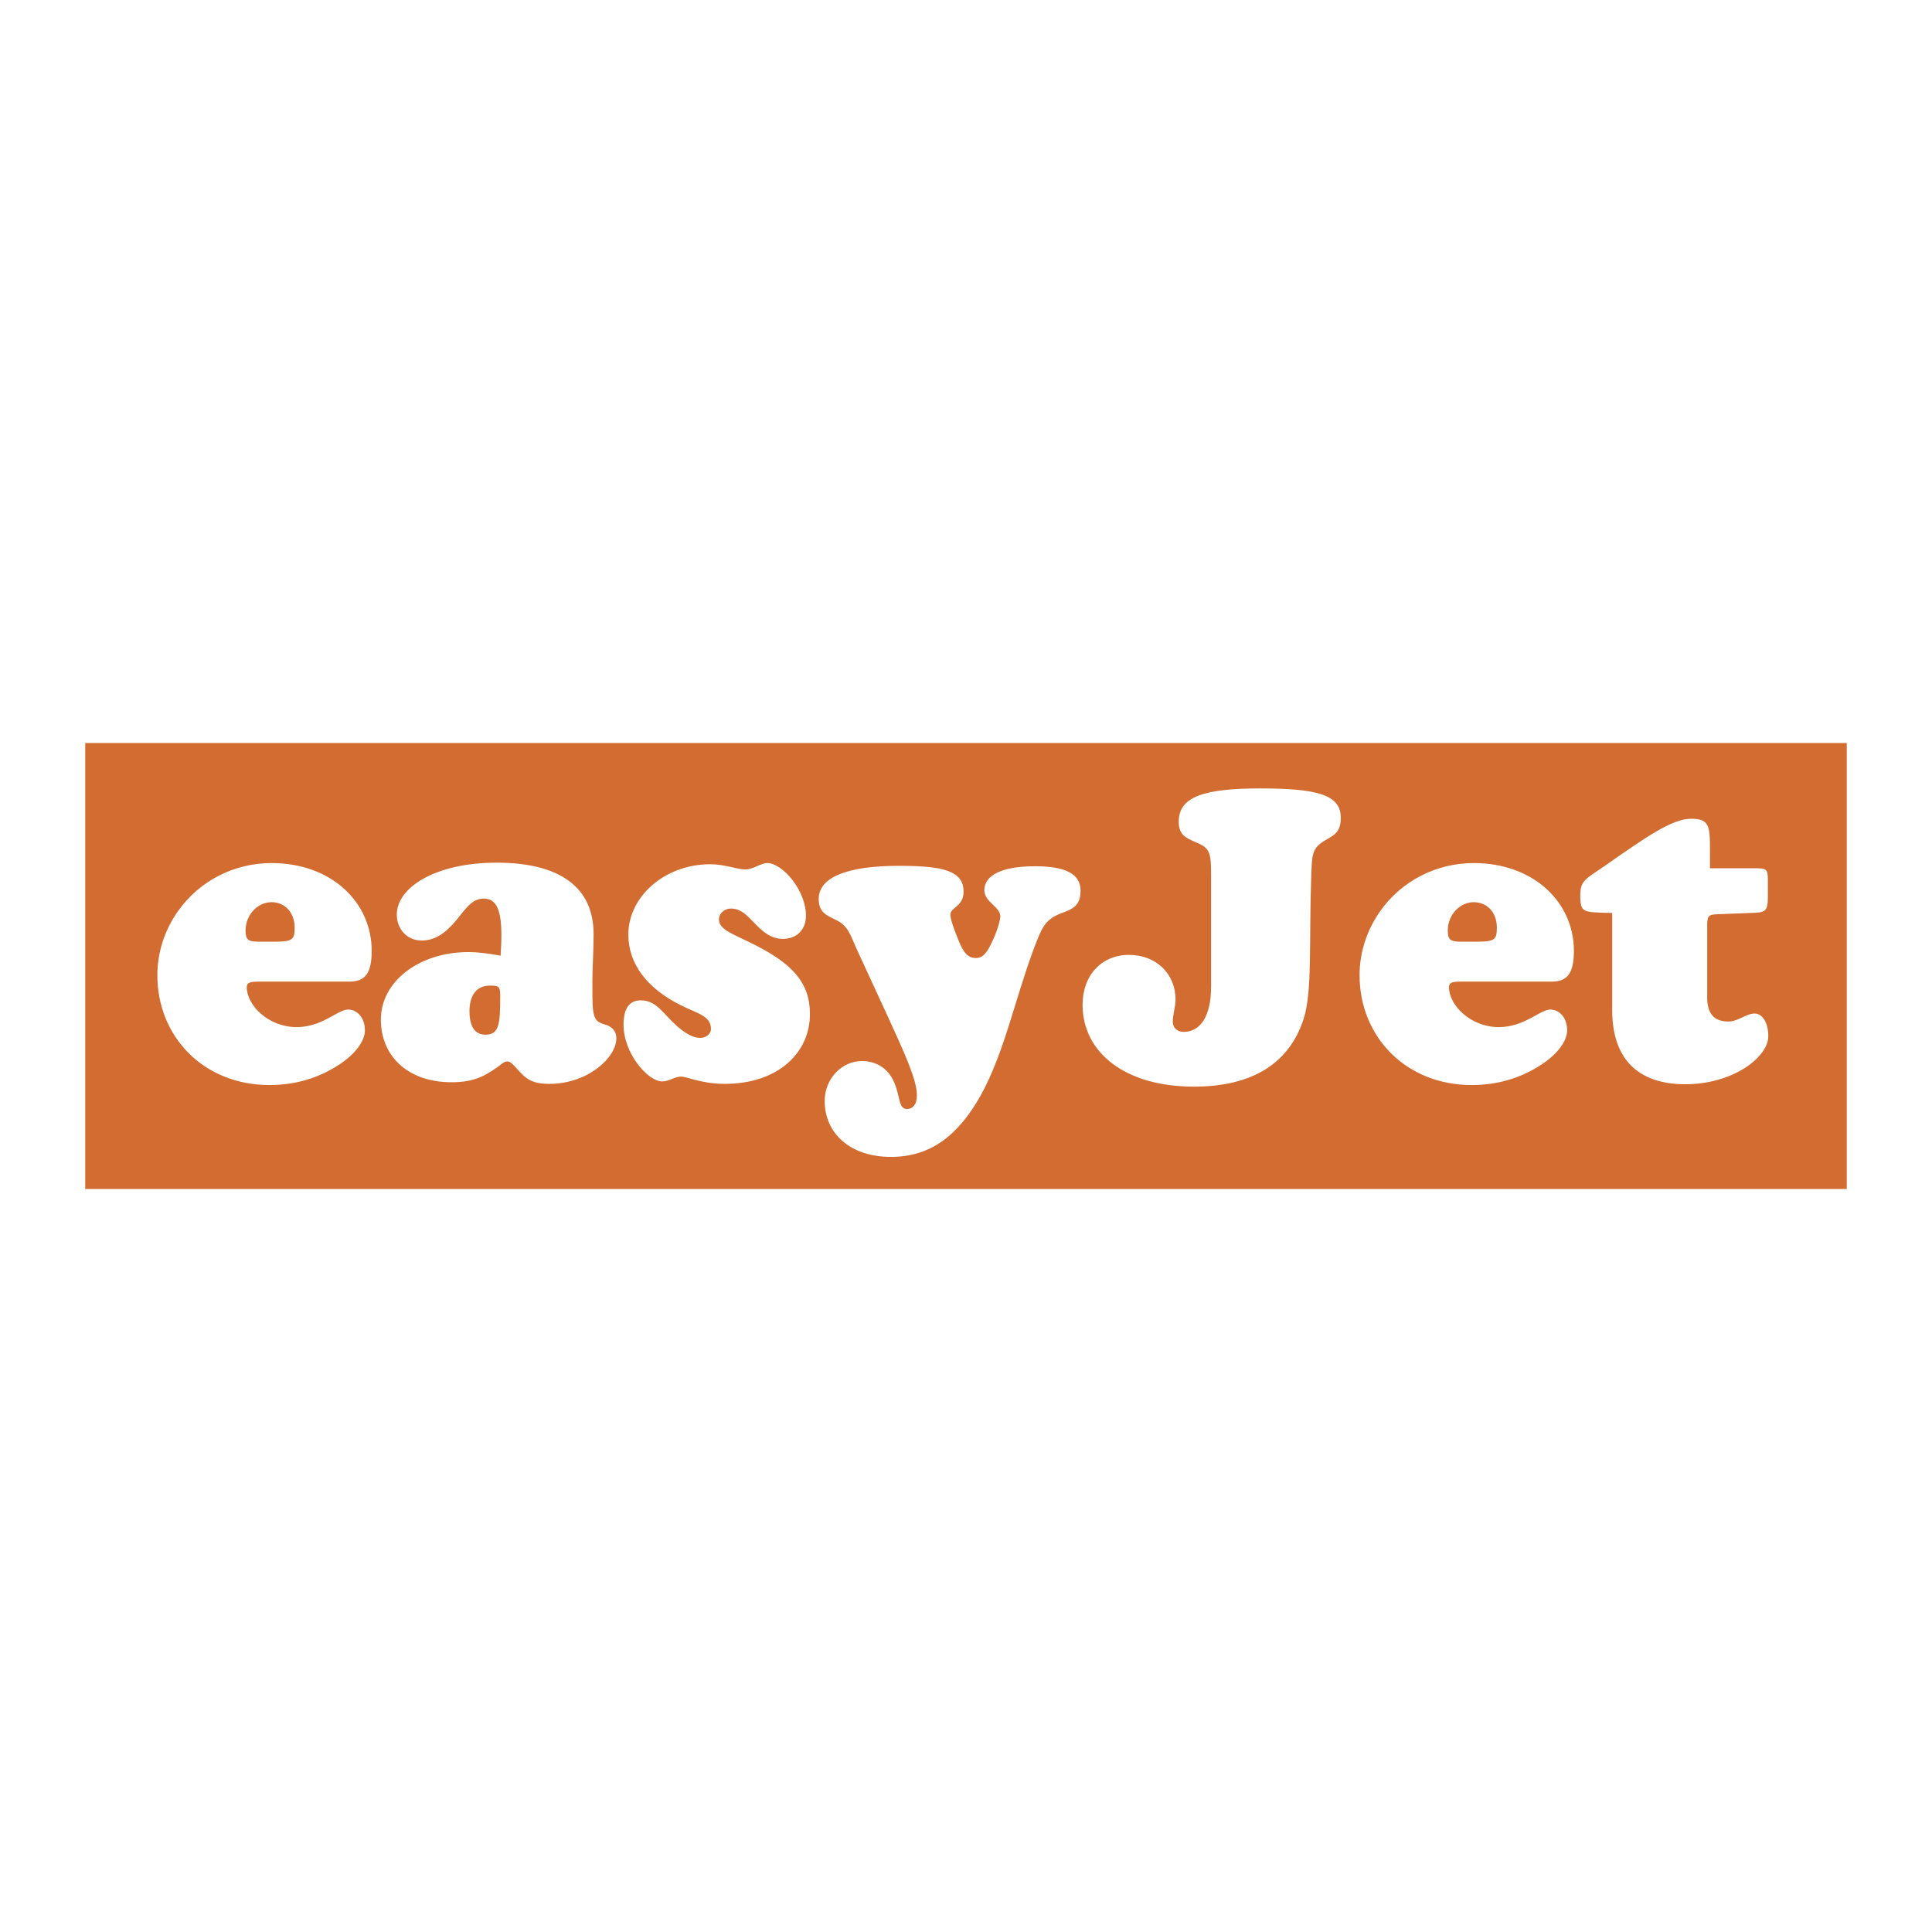
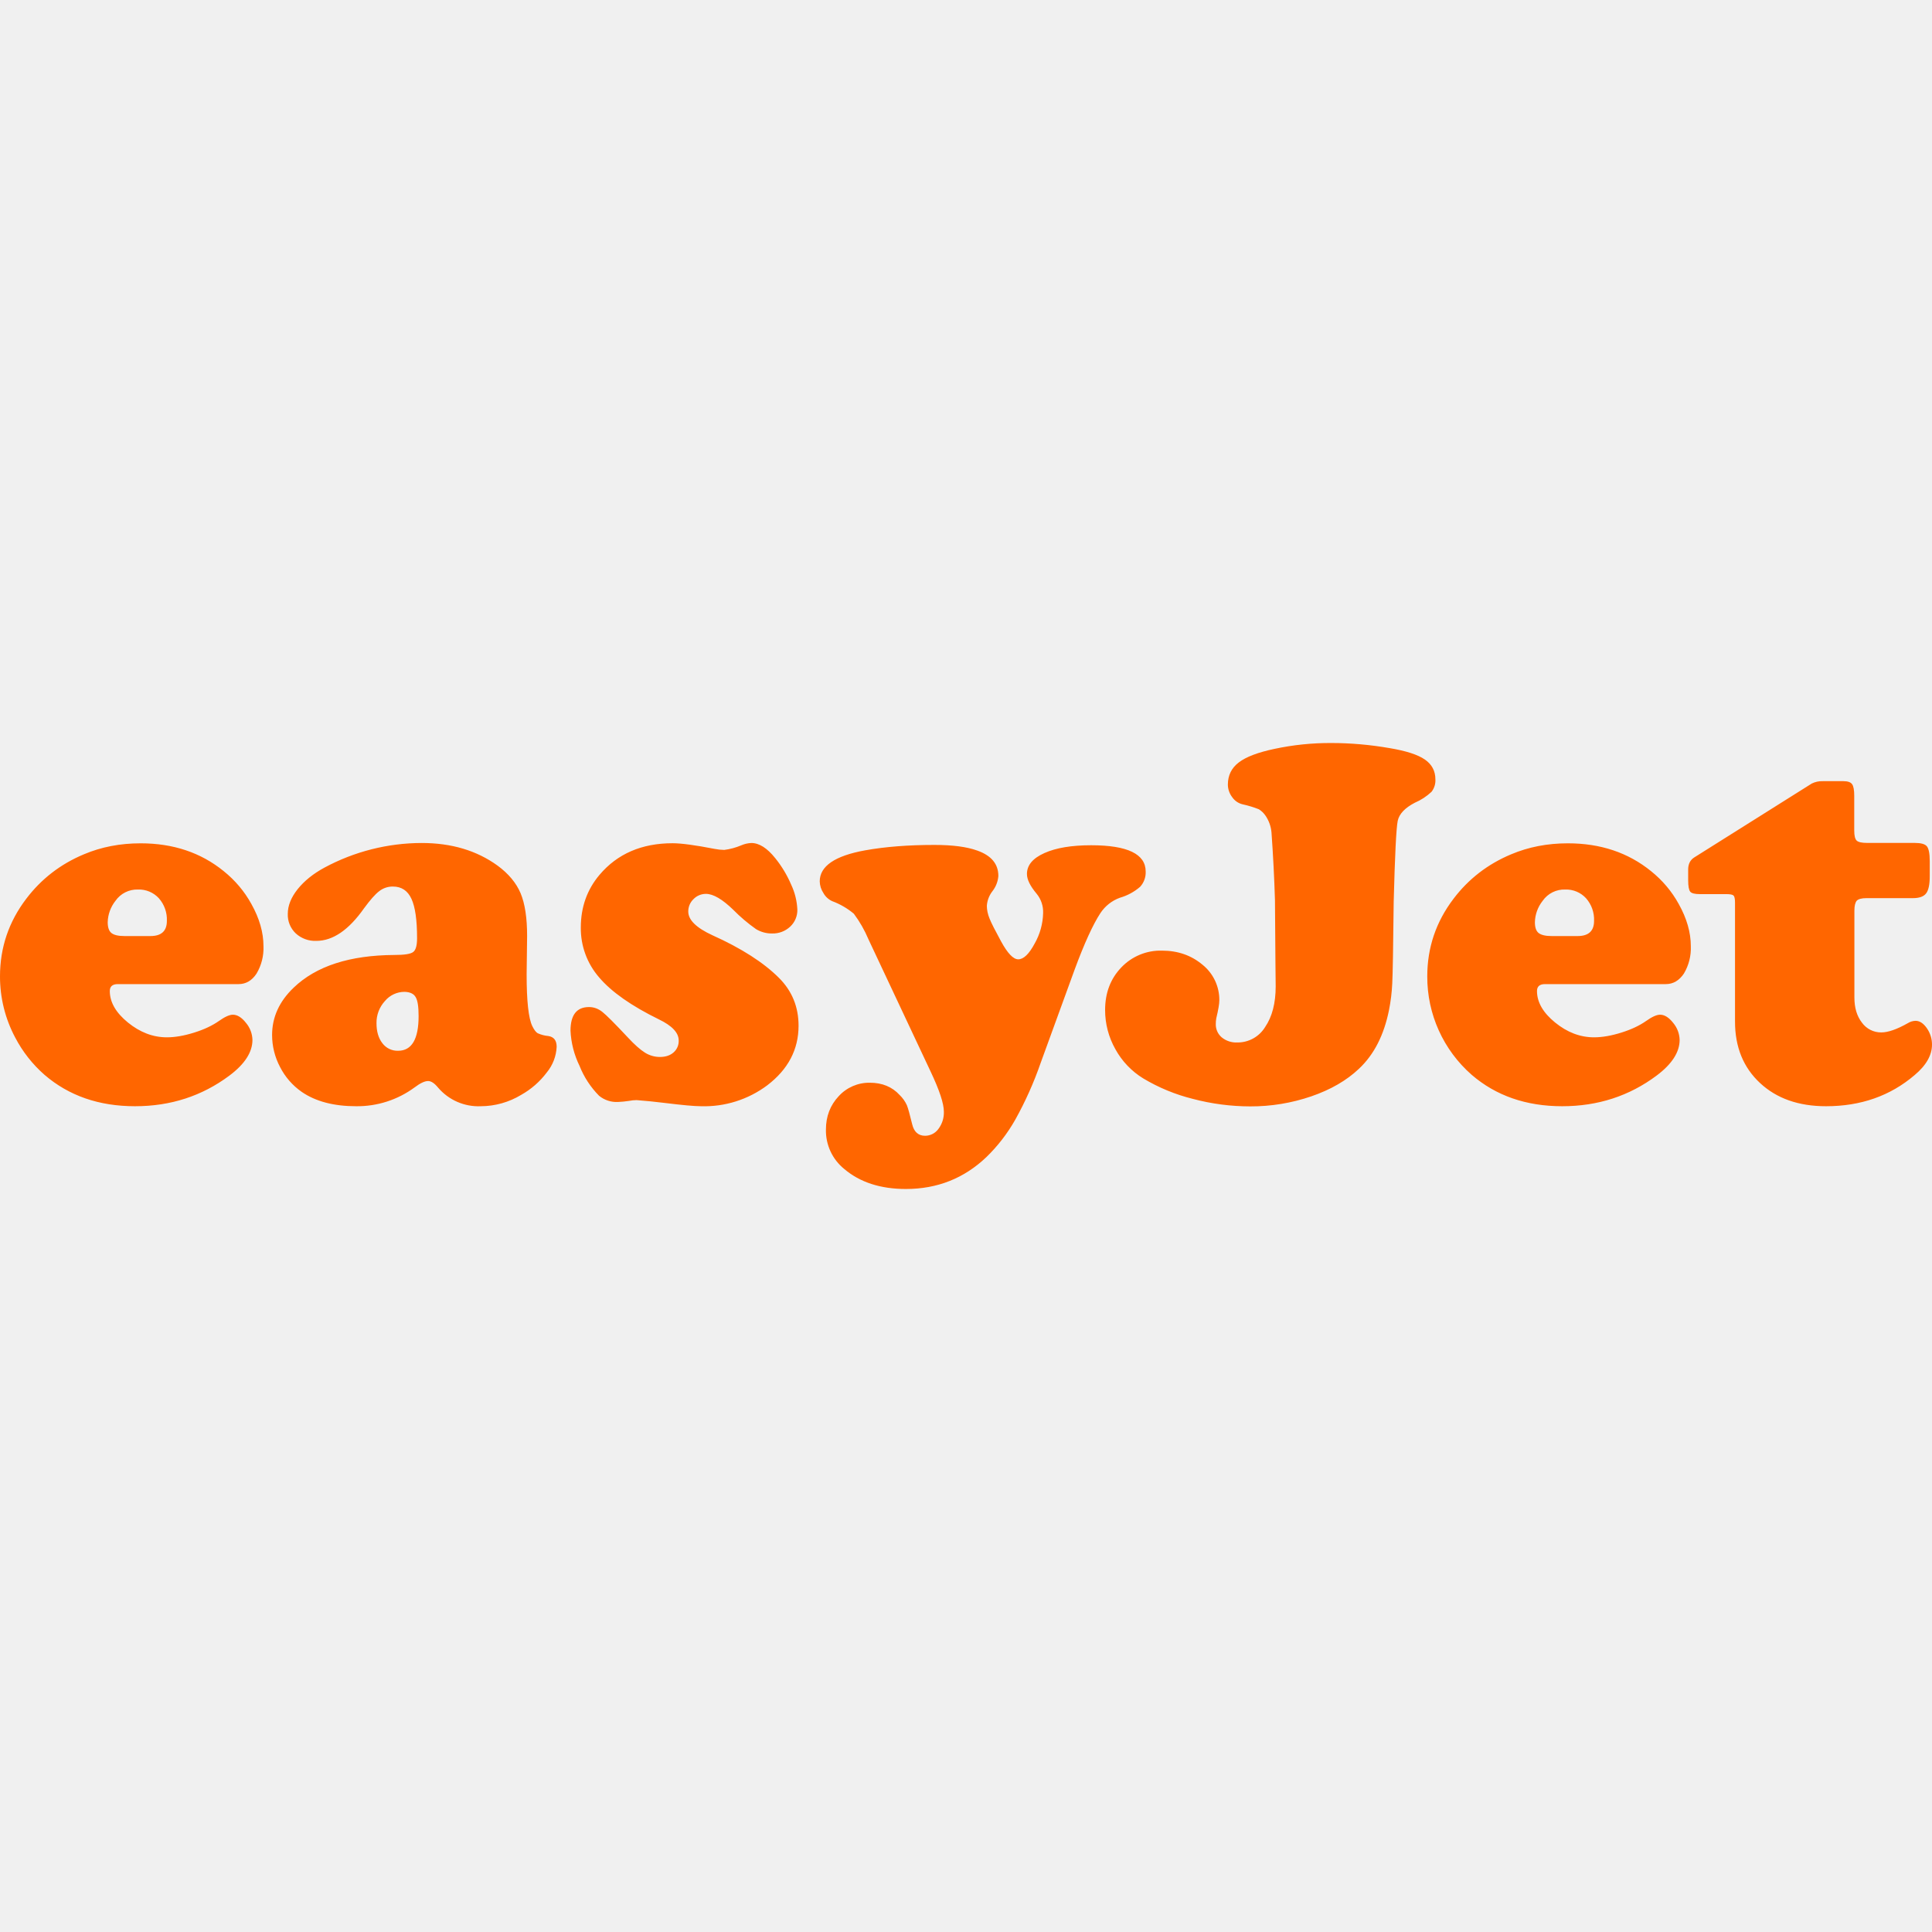
- <svg xmlns="http://www.w3.org/2000/svg" width="2500" height="2500" viewBox="0 0 192.756 192.756">
-   <g fill-rule="evenodd" clip-rule="evenodd">
-     <path fill="#fff" d="M0 0h192.756v192.756H0V0z" />
-     <path fill="#d26c30" d="M8.504 74.13h175.748v44.497H8.504V74.13z" />
-     <path d="M26.491 93.953h-.518c-1.115 0-1.473-.08-1.473-1.115 0-1.593 1.234-2.827 2.588-2.827 1.314 0 2.31.996 2.31 2.549 0 1.354-.318 1.394-2.509 1.394h-.398v-.001zm8.363 3.983c1.553 0 2.23-.797 2.23-3.067 0-4.858-4.022-8.761-9.996-8.761-3.704 0-7.168 1.752-9.318 4.779-1.354 1.911-2.071 4.141-2.071 6.412 0 6.131 4.619 10.957 11.19 10.957 2.628 0 4.978-.725 7.009-2.078 1.673-1.115 2.509-2.389 2.509-3.385 0-1.234-.757-2.07-1.673-2.07-1.036 0-2.588 1.752-5.137 1.752-2.828 0-4.978-2.189-4.978-3.982 0-.479.358-.557 1.235-.557h9zm15.092-2.589c-1.314-.239-2.35-.359-3.186-.359-4.978 0-8.761 2.948-8.761 6.731 0 3.664 2.708 6.258 7.048 6.258 1.991 0 3.146-.484 4.54-1.48.398-.277.677-.598 1.036-.598.438 0 .836.678 1.593 1.395.677.645 1.474.844 2.588.844 3.862 0 6.69-2.635 6.69-4.547 0-.678-.398-1.195-1.195-1.395-1.155-.318-1.195-.875-1.195-3.783v-.598c0-1.313.119-2.867.119-4.618 0-4.66-3.345-7.128-9.677-7.128-6.093 0-9.955 2.469-9.955 5.177 0 1.514 1.075 2.588 2.469 2.588 1.314 0 2.35-.677 3.504-2.071.916-1.115 1.514-2.11 2.708-2.11 1.274 0 1.752 1.155 1.752 3.703.001.597-.038 1.234-.078 1.991zm-.04 4.022c0 2.748-.08 3.863-1.473 3.863-1.035 0-1.593-.797-1.593-2.352 0-1.631.756-2.547 2.031-2.547.916.001 1.035.079 1.035 1.036zm30.902 1.791c0-3.146-1.792-5.018-5.575-6.929-2.15-1.075-3.504-1.473-3.504-2.509 0-.597.557-1.076 1.194-1.076 1.274 0 1.912 1.115 2.986 2.071.717.637 1.394.956 2.191.956 1.394 0 2.31-.916 2.31-2.31 0-2.549-2.35-5.256-3.863-5.256-.638 0-1.394.637-2.19.637-.836 0-2.031-.518-3.504-.518-4.58 0-8.164 3.266-8.164 7.009 0 2.868 1.792 5.336 5.217 7.049 1.752.875 3.027 1.074 3.027 2.389 0 .438-.438.877-1.076.877-.876 0-1.912-.678-3.146-1.992-.876-.916-1.514-1.752-2.788-1.752-1.154 0-1.712.836-1.712 2.43 0 2.867 2.429 5.66 3.862 5.66.638 0 1.274-.484 1.872-.484.598 0 2.031.725 4.381.725 5.177 0 8.482-2.994 8.482-6.977zm7.686.08c1.792 3.902 2.986 6.498 2.986 8.051 0 .877-.398 1.354-.996 1.354-.876 0-.637-1.273-1.314-2.748-.597-1.32-1.752-2.037-3.186-2.037-1.952 0-3.704 1.713-3.704 3.99 0 3.225 2.549 5.574 6.61 5.574 3.903 0 6.69-2.07 9-6.213 2.309-4.227 3.344-9.404 5.217-14.462.836-2.19 1.115-2.987 2.748-3.624 1.193-.438 1.951-.757 1.951-2.27 0-1.633-1.434-2.429-4.541-2.429-3.344 0-5.057.916-5.057 2.389 0 1.195 1.594 1.633 1.594 2.628 0 .159-.16 1.115-.758 2.389-.518 1.155-.955 1.752-1.672 1.752-.836 0-1.275-.598-1.752-1.792-.518-1.274-.797-2.111-.797-2.549 0-.717 1.314-.796 1.314-2.27 0-2.111-2.071-2.589-6.451-2.589-5.296 0-8.004 1.195-8.004 3.306 0 1.434.916 1.672 1.832 2.15 1.115.558 1.354 1.513 1.912 2.748l3.068 6.652zm32.336-2.787c0 2.947-1.076 4.5-2.748 4.5-.637 0-1.074-.439-1.074-.996 0-.756.277-1.514.277-2.23 0-2.549-1.912-4.459-4.658-4.459-2.668 0-4.619 1.991-4.619 4.977 0 4.779 4.26 8.17 11.109 8.17 5.814 0 9.518-2.314 10.951-6.775.877-2.709.518-7.567.758-14.376.078-2.031.078-2.668 1.393-3.425.955-.558 1.553-.836 1.553-2.27 0-2.31-2.469-2.907-8.043-2.907-5.535 0-8.125.796-8.125 3.305 0 1.354.717 1.632 1.713 2.07 1.354.558 1.514.956 1.514 3.226v11.19h-.001zm25.606-4.5h-.518c-1.115 0-1.473-.08-1.473-1.115 0-1.593 1.234-2.827 2.588-2.827 1.314 0 2.309.996 2.309 2.549 0 1.354-.318 1.394-2.508 1.394h-.398v-.001zm8.363 3.983c1.553 0 2.229-.797 2.229-3.067 0-4.858-4.021-8.761-9.994-8.761-3.703 0-7.168 1.752-9.318 4.779-1.355 1.911-2.072 4.141-2.072 6.412 0 6.131 4.621 10.957 11.191 10.957 2.627 0 4.979-.725 7.008-2.078 1.674-1.115 2.51-2.389 2.51-3.385 0-1.234-.758-2.07-1.672-2.07-1.037 0-2.59 1.752-5.139 1.752-2.826 0-4.977-2.189-4.977-3.982 0-.479.357-.557 1.234-.557h9zm6.053-6.851v9.717c0 4.818 2.549 7.373 7.287 7.373 4.779 0 8.283-2.715 8.283-4.785 0-1.434-.637-2.27-1.354-2.27-.877 0-1.633.797-2.629.797-1.434 0-2.111-.797-2.111-2.391v-7.327c0-.996.32-.956 1.314-.996l3.107-.119c1.354-.04 1.631-.119 1.631-1.593V87.74c0-1.075-.197-1.115-1.354-1.115h-4.42v-1.832c0-2.389-.08-3.106-1.871-3.106-1.912 0-4.461 1.792-8.682 4.739-1.832 1.274-2.389 1.394-2.389 2.907.002 1.792.281 1.673 3.188 1.752z" fill="#fff" />
-   </g>
+ <svg xmlns="http://www.w3.org/2000/svg" fill="#FF6600" role="img" viewBox="0 0 24 24">
+   <path fill="#FF6600" d="M2.964 12.225H1.463c-.066 0-.099.029-.099.086 0 .138.075.269.225.391.15.122.311.184.484.184.102 0 .216-.02.34-.059.125-.039.227-.088.308-.145.072-.051.13-.077.172-.077.055 0 .11.034.163.102a.34.34 0 0 1 .08.211c0 .153-.096.301-.287.444-.339.253-.729.38-1.172.38-.447 0-.822-.13-1.124-.39a1.6 1.6 0 0 1-.364-.463 1.611 1.611 0 0 1-.189-.76c0-.358.109-.679.326-.964.187-.247.426-.431.715-.552.217-.092.452-.137.706-.137.404 0 .748.115 1.031.345.143.115.258.251.345.409.1.179.15.353.15.524a.617.617 0 0 1-.086.34c-.057.087-.132.131-.223.131zm-1.418-.597h.323c.136 0 .204-.063.204-.188a.4.4 0 0 0-.099-.281.335.335 0 0 0-.259-.109.328.328 0 0 0-.281.141.445.445 0 0 0-.096.265c0 .064.015.109.046.134.031.025.085.038.162.038zm3.693-1.156c.37 0 .684.094.942.281.136.1.232.215.286.343.054.129.081.306.081.532l-.006.476c0 .33.023.544.07.642.023.047.046.077.067.089a.41.41 0 0 0 .134.035c.068.011.102.055.102.134a.54.54 0 0 1-.123.319 1.024 1.024 0 0 1-.318.278.975.975 0 0 1-.501.141.659.659 0 0 1-.53-.23c-.045-.055-.086-.083-.125-.083-.043 0-.099.027-.169.08a1.202 1.202 0 0 1-.725.233c-.279 0-.505-.06-.677-.179a.842.842 0 0 1-.268-.308.85.85 0 0 1-.099-.398c0-.221.089-.417.268-.588.279-.268.696-.403 1.252-.406.123 0 .201-.012.233-.037.032-.024.048-.081.048-.171 0-.226-.023-.389-.07-.49-.047-.101-.123-.152-.23-.152a.27.27 0 0 0-.171.058c-.05.038-.112.109-.187.211-.19.27-.387.406-.594.406a.356.356 0 0 1-.255-.093.318.318 0 0 1-.099-.243c0-.102.041-.204.123-.307.082-.102.193-.192.334-.268a2.557 2.557 0 0 1 1.207-.305zm-.214 1.849a.317.317 0 0 0-.244.115.397.397 0 0 0-.104.275c0 .102.024.185.073.248a.234.234 0 0 0 .195.094c.17 0 .255-.144.255-.431 0-.117-.012-.196-.037-.236-.024-.042-.07-.063-.138-.065zm3.33-1.846c.106 0 .28.023.521.07a.685.685 0 0 0 .121.013.797.797 0 0 0 .211-.057.357.357 0 0 1 .125-.029c.098 0 .197.063.297.188.081.1.147.21.198.329a.81.81 0 0 1 .077.31.28.28 0 0 1-.089.212.315.315 0 0 1-.224.085.375.375 0 0 1-.2-.054 2.06 2.06 0 0 1-.283-.24c-.136-.132-.249-.198-.339-.198a.214.214 0 0 0-.155.065.21.21 0 0 0-.065.155c0 .104.1.202.3.294.36.162.636.339.827.53.162.162.243.36.243.594 0 .296-.13.543-.39.741a1.307 1.307 0 0 1-.821.259c-.083 0-.234-.014-.453-.041a7.38 7.38 0 0 0-.348-.035.505.505 0 0 0-.096.01 1.244 1.244 0 0 1-.134.013.342.342 0 0 1-.236-.077 1.107 1.107 0 0 1-.243-.372 1.111 1.111 0 0 1-.112-.436c0-.196.077-.294.23-.294.06 0 .114.02.164.059.05.039.155.144.315.315.087.094.16.158.217.193a.348.348 0 0 0 .185.053c.07 0 .127-.019.169-.056a.187.187 0 0 0 .064-.149c0-.096-.082-.183-.246-.262-.343-.168-.59-.342-.742-.521a.928.928 0 0 1-.228-.62c0-.253.078-.472.233-.655.221-.261.524-.392.907-.392zm4.994 1.571l-.422 1.159a4.405 4.405 0 0 1-.315.704 2.064 2.064 0 0 1-.359.465c-.277.264-.61.396-1 .396-.315 0-.571-.083-.766-.249a.613.613 0 0 1-.227-.489c0-.164.053-.302.158-.414a.512.512 0 0 1 .388-.168c.153 0 .277.051.37.153a.418.418 0 0 1 .089.125c.015.036.037.116.067.24.023.094.077.141.16.141a.204.204 0 0 0 .166-.086.336.336 0 0 0 .067-.214c0-.1-.055-.267-.166-.501l-.77-1.638a1.506 1.506 0 0 0-.182-.319.908.908 0 0 0-.268-.156.234.234 0 0 1-.11-.101.274.274 0 0 1-.046-.145c0-.189.188-.318.565-.386.251-.045.538-.067.859-.067.226 0 .403.023.533.07.175.062.262.167.262.316a.35.35 0 0 1-.073.188.332.332 0 0 0-.07.182c0 .051.011.104.034.16.022.055.07.149.142.281.081.149.152.224.214.224.066 0 .134-.065.204-.196a.802.802 0 0 0 .105-.378.357.357 0 0 0-.08-.24c-.081-.096-.121-.178-.121-.246 0-.109.072-.195.217-.26.145-.065.338-.097.581-.097.451 0 .677.109.677.326a.263.263 0 0 1-.069.19.658.658 0 0 1-.251.136.49.49 0 0 0-.243.192c-.091.139-.199.374-.32.702zm3.189-2.816c.238 0 .481.021.728.064.202.034.347.081.434.141.087.06.131.142.131.246a.23.23 0 0 1-.048.155.715.715 0 0 1-.208.136c-.123.064-.194.139-.212.225s-.035.421-.05 1.004c-.006.564-.012.903-.018 1.016a2.208 2.208 0 0 1-.04.329c-.062.311-.186.555-.374.731-.153.145-.35.259-.591.342a2.316 2.316 0 0 1-.76.125 2.81 2.81 0 0 1-.711-.093 2.26 2.26 0 0 1-.618-.255.975.975 0 0 1-.345-.362.985.985 0 0 1-.128-.487c0-.213.067-.389.201-.529a.672.672 0 0 1 .505-.209c.198 0 .366.059.505.176a.56.56 0 0 1 .208.441c0 .045-.013.119-.038.224a.38.38 0 0 0-.006.07.21.21 0 0 0 .073.166.285.285 0 0 0 .195.064.4.4 0 0 0 .345-.192c.087-.128.131-.296.131-.505l-.003-.291-.006-.782a20.503 20.503 0 0 0-.043-.838.438.438 0 0 0-.072-.206.28.28 0 0 0-.085-.083 1.304 1.304 0 0 0-.2-.061.217.217 0 0 1-.131-.089.259.259 0 0 1-.054-.156c0-.115.045-.207.136-.276.09-.069.238-.125.442-.168a3.3 3.3 0 0 1 .707-.073zm4.155 2.995h-1.501c-.066 0-.099.029-.099.086 0 .138.075.269.225.391.15.122.311.184.484.184.102 0 .216-.02.34-.059.125-.039.227-.088.308-.145.072-.051.13-.077.172-.077.055 0 .11.034.163.102a.34.34 0 0 1 .08.211c0 .153-.096.301-.287.444-.339.253-.729.38-1.172.38-.447 0-.822-.13-1.124-.39a1.616 1.616 0 0 1-.552-1.223c0-.358.109-.679.326-.964.187-.247.426-.431.715-.552.217-.092.452-.137.706-.137.404 0 .748.115 1.032.345.143.115.258.251.345.409.1.179.15.353.15.524a.617.617 0 0 1-.086.34c-.059.087-.133.131-.225.131zm-1.418-.597h.323c.136 0 .204-.063.204-.188a.4.4 0 0 0-.099-.281.335.335 0 0 0-.259-.109.328.328 0 0 0-.281.141.445.445 0 0 0-.096.265c0 .064.015.109.046.134.032.025.086.038.162.038zm3.761-.316v1.079c0 .128.031.232.094.313a.292.292 0 0 0 .241.121c.083 0 .193-.038.329-.115a.187.187 0 0 1 .096-.029c.051 0 .098.031.141.093a.352.352 0 0 1 .063.202c0 .132-.072.259-.217.38-.302.258-.669.386-1.099.386-.341 0-.614-.096-.821-.289-.207-.193-.31-.447-.31-.762v-1.475c0-.049-.006-.079-.018-.091-.012-.012-.042-.018-.091-.018h-.329c-.062 0-.101-.01-.118-.03-.017-.02-.026-.068-.026-.142v-.141c.002-.064.027-.111.073-.141l1.463-.92a.286.286 0 0 1 .134-.029h.259c.053 0 .089.012.107.037.018.024.027.073.027.145v.431c0 .064.01.105.03.125.02.019.063.029.129.029h.591c.079 0 .13.014.153.043.023.029.035.09.035.184v.188c0 .102-.015.173-.045.212-.03.039-.084.059-.163.059h-.578c-.06 0-.1.011-.121.032-.019.023-.029.063-.029.123z" />
</svg>
